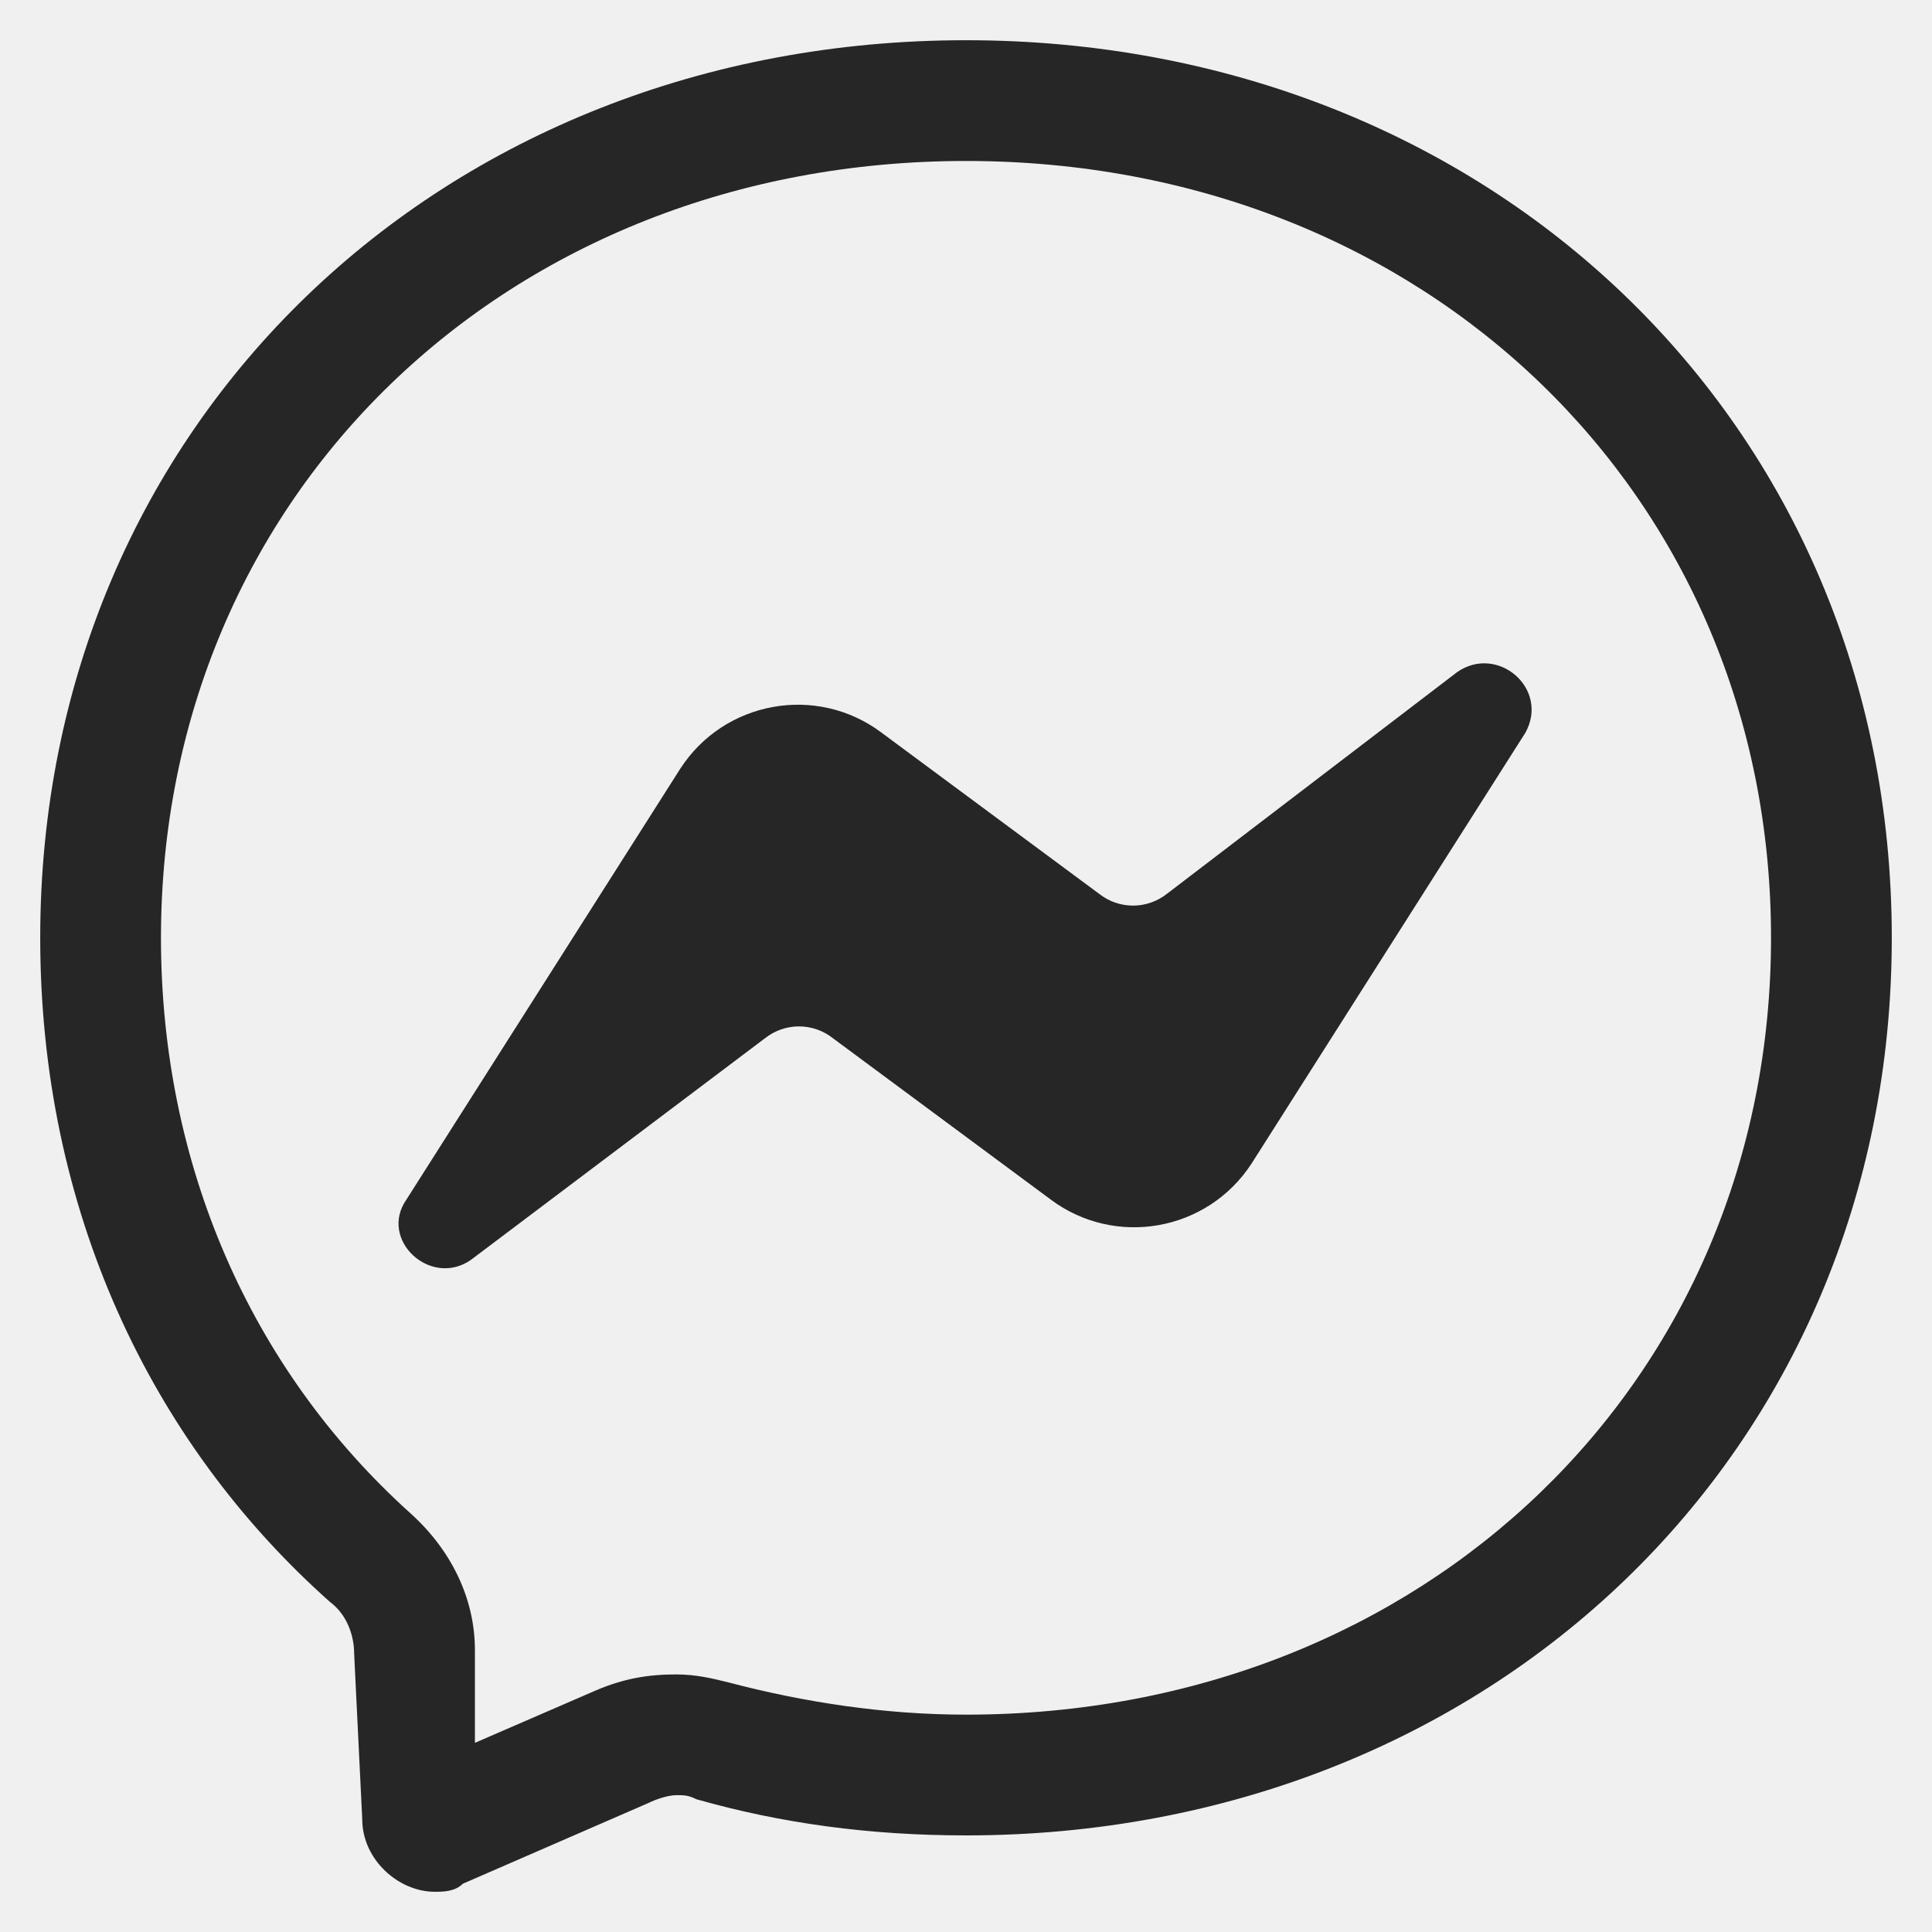
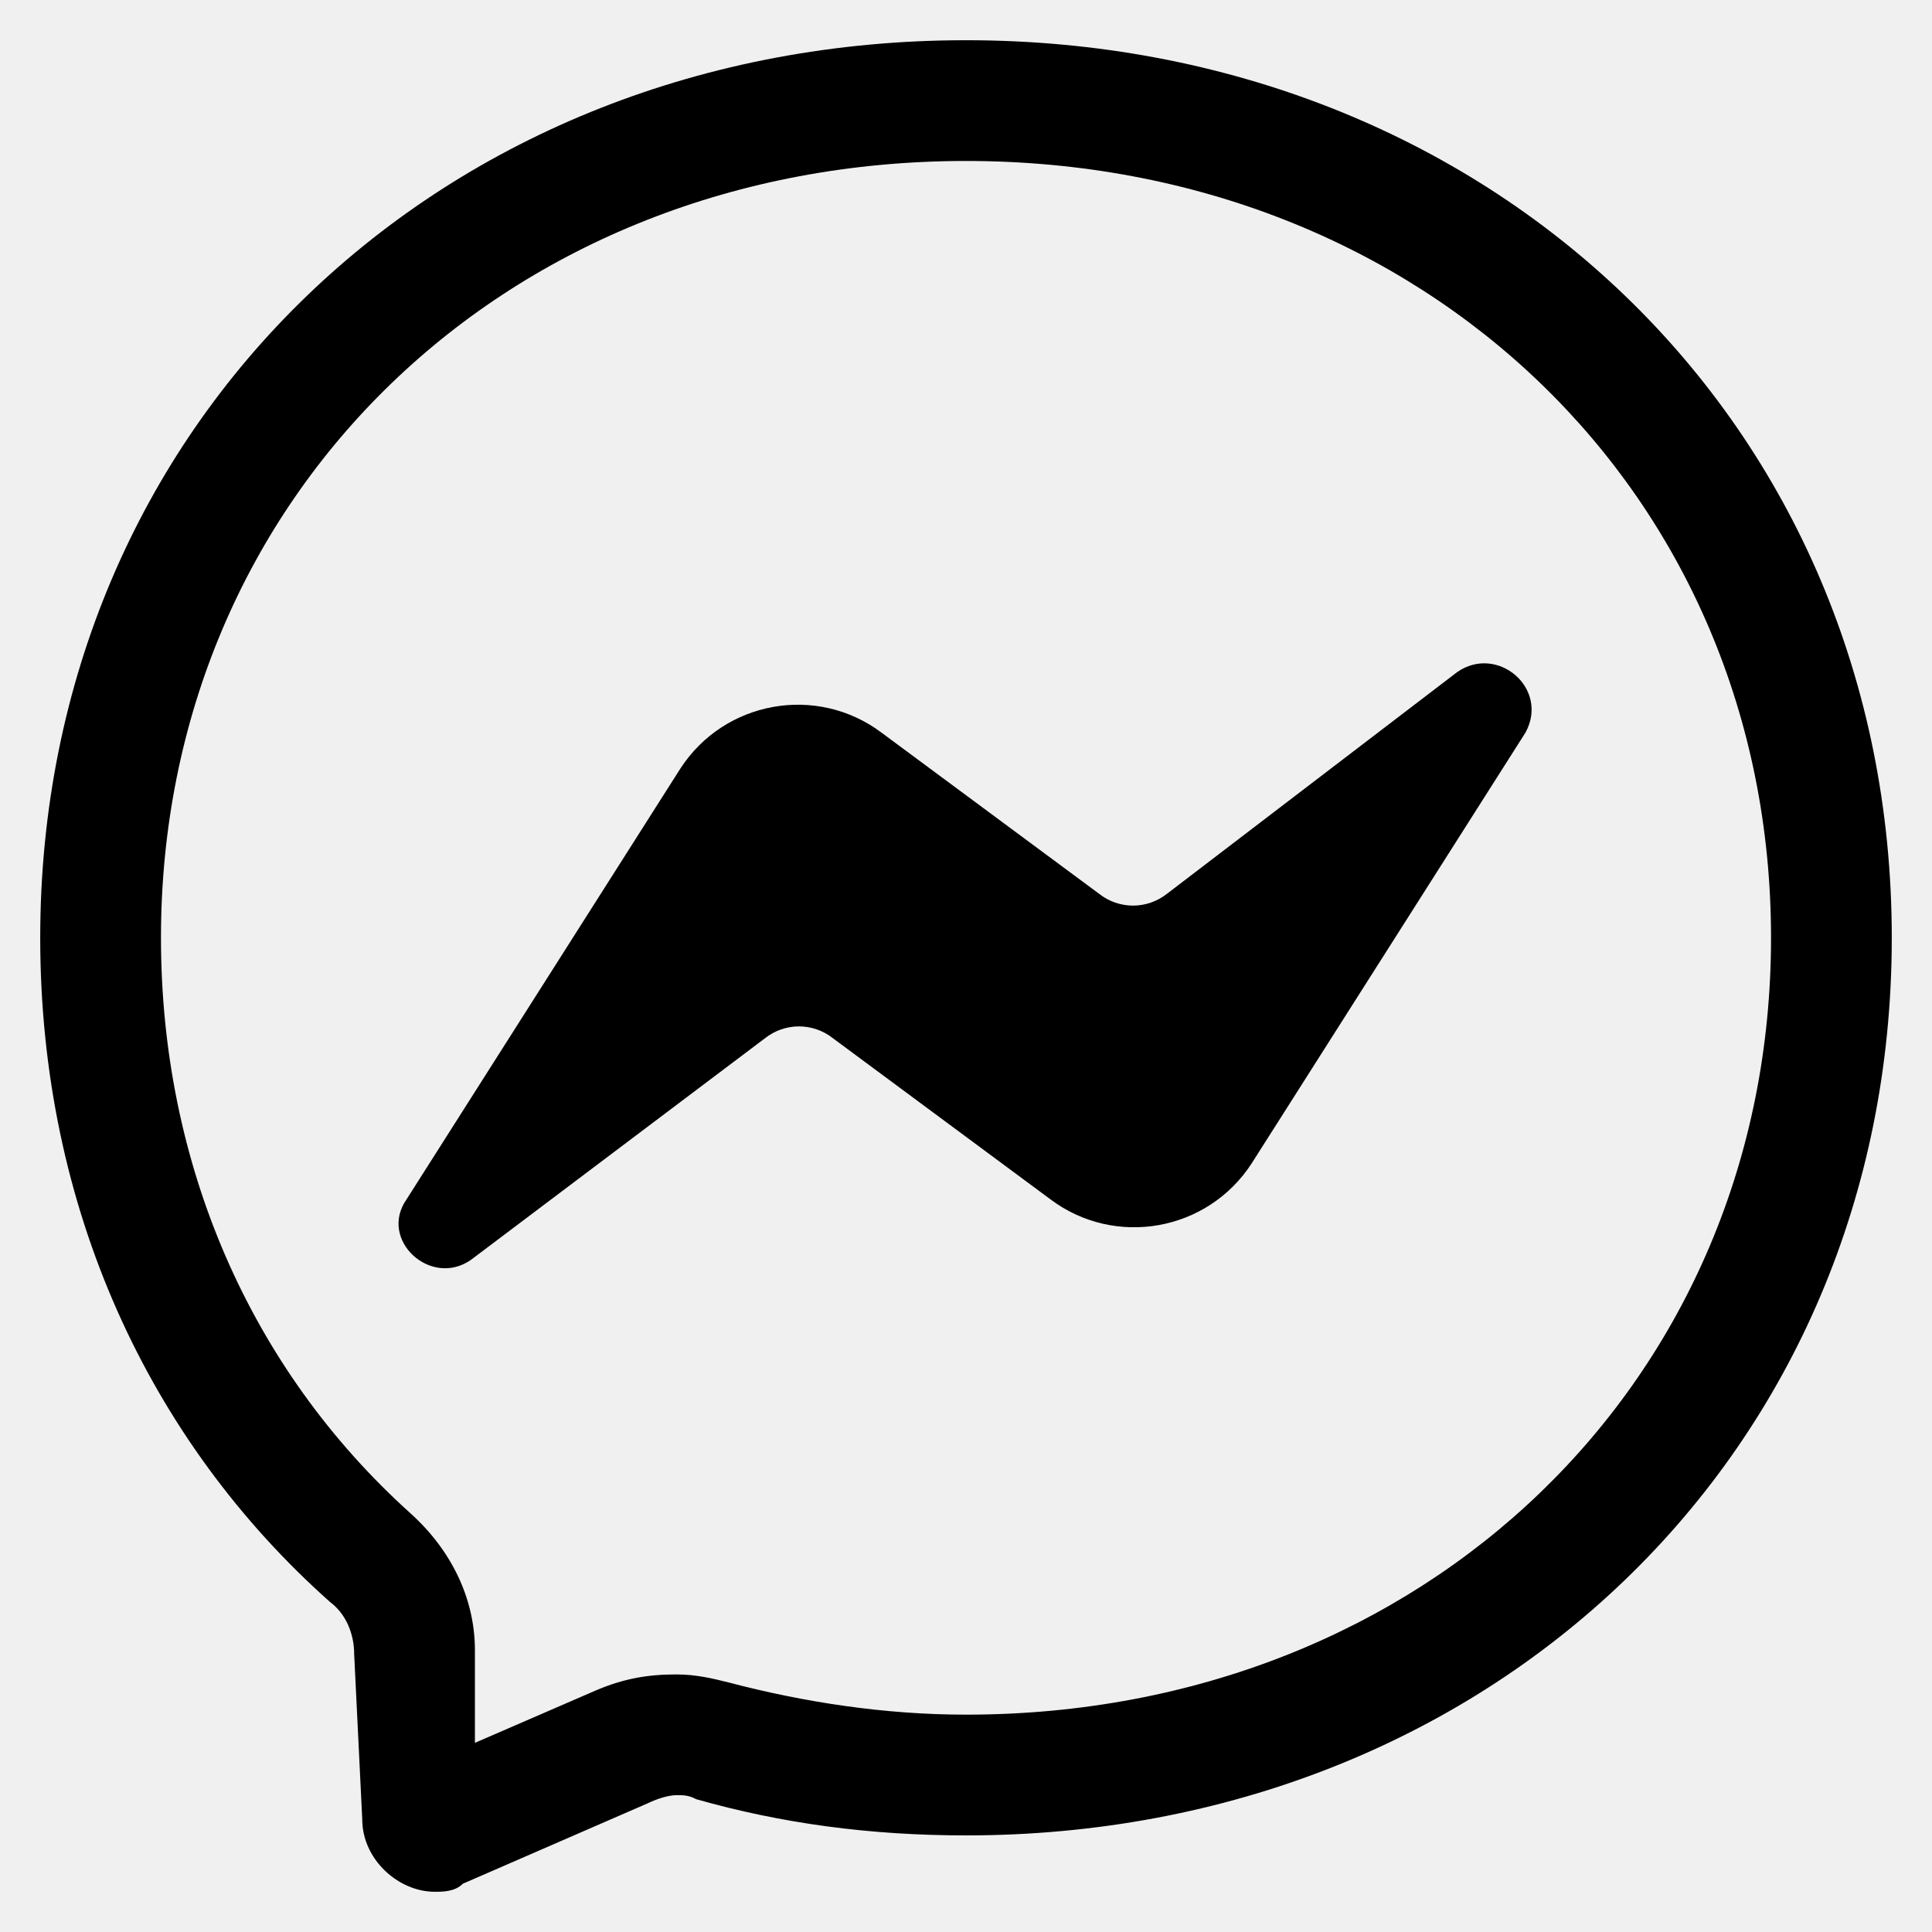
- <svg xmlns="http://www.w3.org/2000/svg" width="22" height="22" viewBox="0 0 22 22" fill="none">
+ <svg xmlns="http://www.w3.org/2000/svg" width="22" height="22" viewBox="0 0 22 22" fill="currentColor">
  <g clip-path="url(#clip0_2_51)">
-     <path d="M16.592 7.654L13.292 10.175C13.062 10.358 12.742 10.358 12.512 10.175L10.037 8.342C9.304 7.792 8.25 7.975 7.746 8.754L4.629 13.658C4.308 14.117 4.904 14.667 5.363 14.346L8.708 11.825C8.938 11.642 9.258 11.642 9.488 11.825L11.963 13.658C12.696 14.208 13.75 14.025 14.254 13.246L17.371 8.342C17.646 7.838 17.05 7.333 16.592 7.654ZM11 0.458C5.042 0.458 0.458 4.812 0.458 10.679C0.458 13.75 1.696 16.408 3.758 18.242C3.942 18.379 4.033 18.608 4.033 18.837L4.125 20.717C4.125 21.175 4.538 21.542 4.95 21.542C5.042 21.542 5.179 21.542 5.271 21.45L7.379 20.533C7.471 20.488 7.608 20.442 7.7 20.442C7.792 20.442 7.838 20.442 7.929 20.488C8.892 20.762 9.9 20.9 11 20.9C16.958 20.9 21.542 16.546 21.542 10.679C21.542 4.812 16.958 0.458 11 0.458ZM11 19.525C10.083 19.525 9.167 19.387 8.296 19.158C8.113 19.113 7.929 19.067 7.7 19.067C7.379 19.067 7.104 19.113 6.783 19.25L5.408 19.846V18.792C5.408 18.196 5.133 17.646 4.675 17.233C2.842 15.583 1.833 13.246 1.833 10.679C1.833 5.637 5.775 1.833 11 1.833C16.225 1.833 20.167 5.637 20.167 10.679C20.167 15.721 16.225 19.525 11 19.525Z" fill="#262626" />
+     <path d="M16.592 7.654L13.292 10.175C13.062 10.358 12.742 10.358 12.512 10.175L10.037 8.342C9.304 7.792 8.25 7.975 7.746 8.754L4.629 13.658C4.308 14.117 4.904 14.667 5.363 14.346L8.708 11.825C8.938 11.642 9.258 11.642 9.488 11.825L11.963 13.658C12.696 14.208 13.75 14.025 14.254 13.246L17.371 8.342C17.646 7.838 17.05 7.333 16.592 7.654ZM11 0.458C5.042 0.458 0.458 4.812 0.458 10.679C0.458 13.75 1.696 16.408 3.758 18.242C3.942 18.379 4.033 18.608 4.033 18.837L4.125 20.717C4.125 21.175 4.538 21.542 4.95 21.542C5.042 21.542 5.179 21.542 5.271 21.45L7.379 20.533C7.471 20.488 7.608 20.442 7.7 20.442C7.792 20.442 7.838 20.442 7.929 20.488C8.892 20.762 9.9 20.9 11 20.9C16.958 20.9 21.542 16.546 21.542 10.679C21.542 4.812 16.958 0.458 11 0.458ZM11 19.525C10.083 19.525 9.167 19.387 8.296 19.158C8.113 19.113 7.929 19.067 7.7 19.067C7.379 19.067 7.104 19.113 6.783 19.25L5.408 19.846V18.792C5.408 18.196 5.133 17.646 4.675 17.233C2.842 15.583 1.833 13.246 1.833 10.679C1.833 5.637 5.775 1.833 11 1.833C16.225 1.833 20.167 5.637 20.167 10.679C20.167 15.721 16.225 19.525 11 19.525Z" fill="currentColor" />
  </g>
  <defs>
    <clipPath id="clip0_2_51">
-       <rect width="22" height="22" fill="white" />
+       <rect width="22" height="22" fill="currentColor" />
    </clipPath>
  </defs>
</svg>
